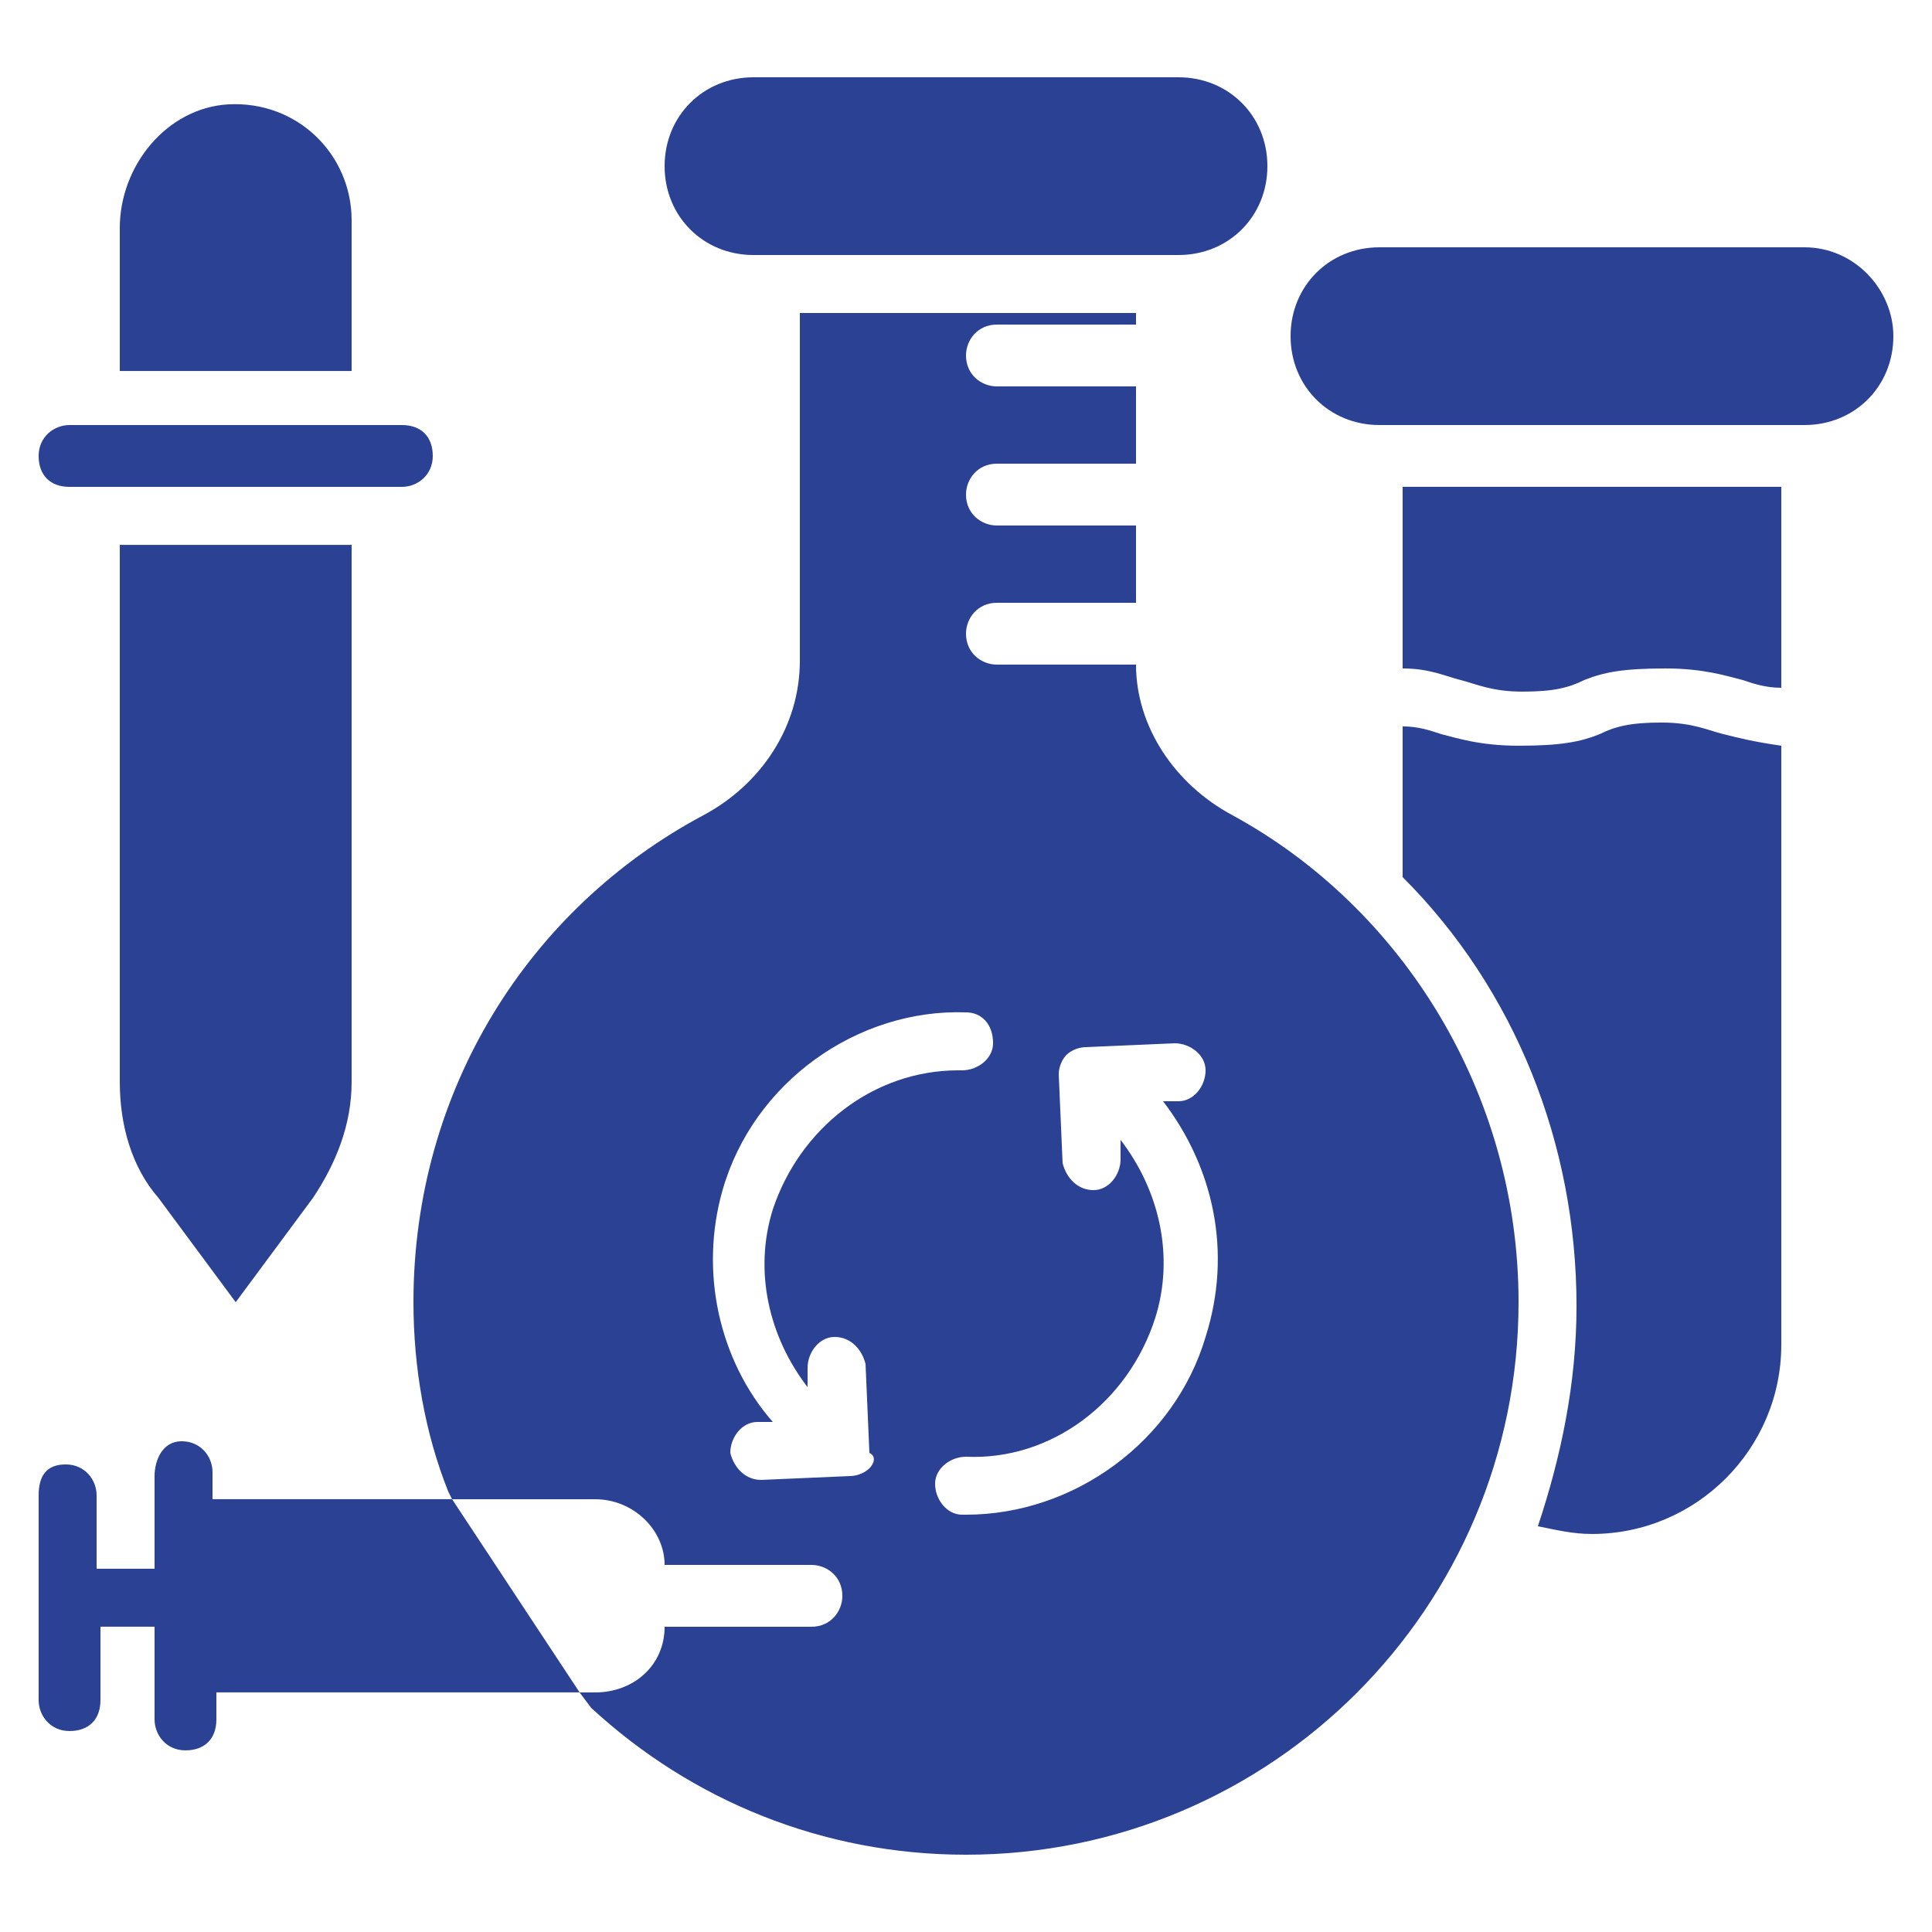
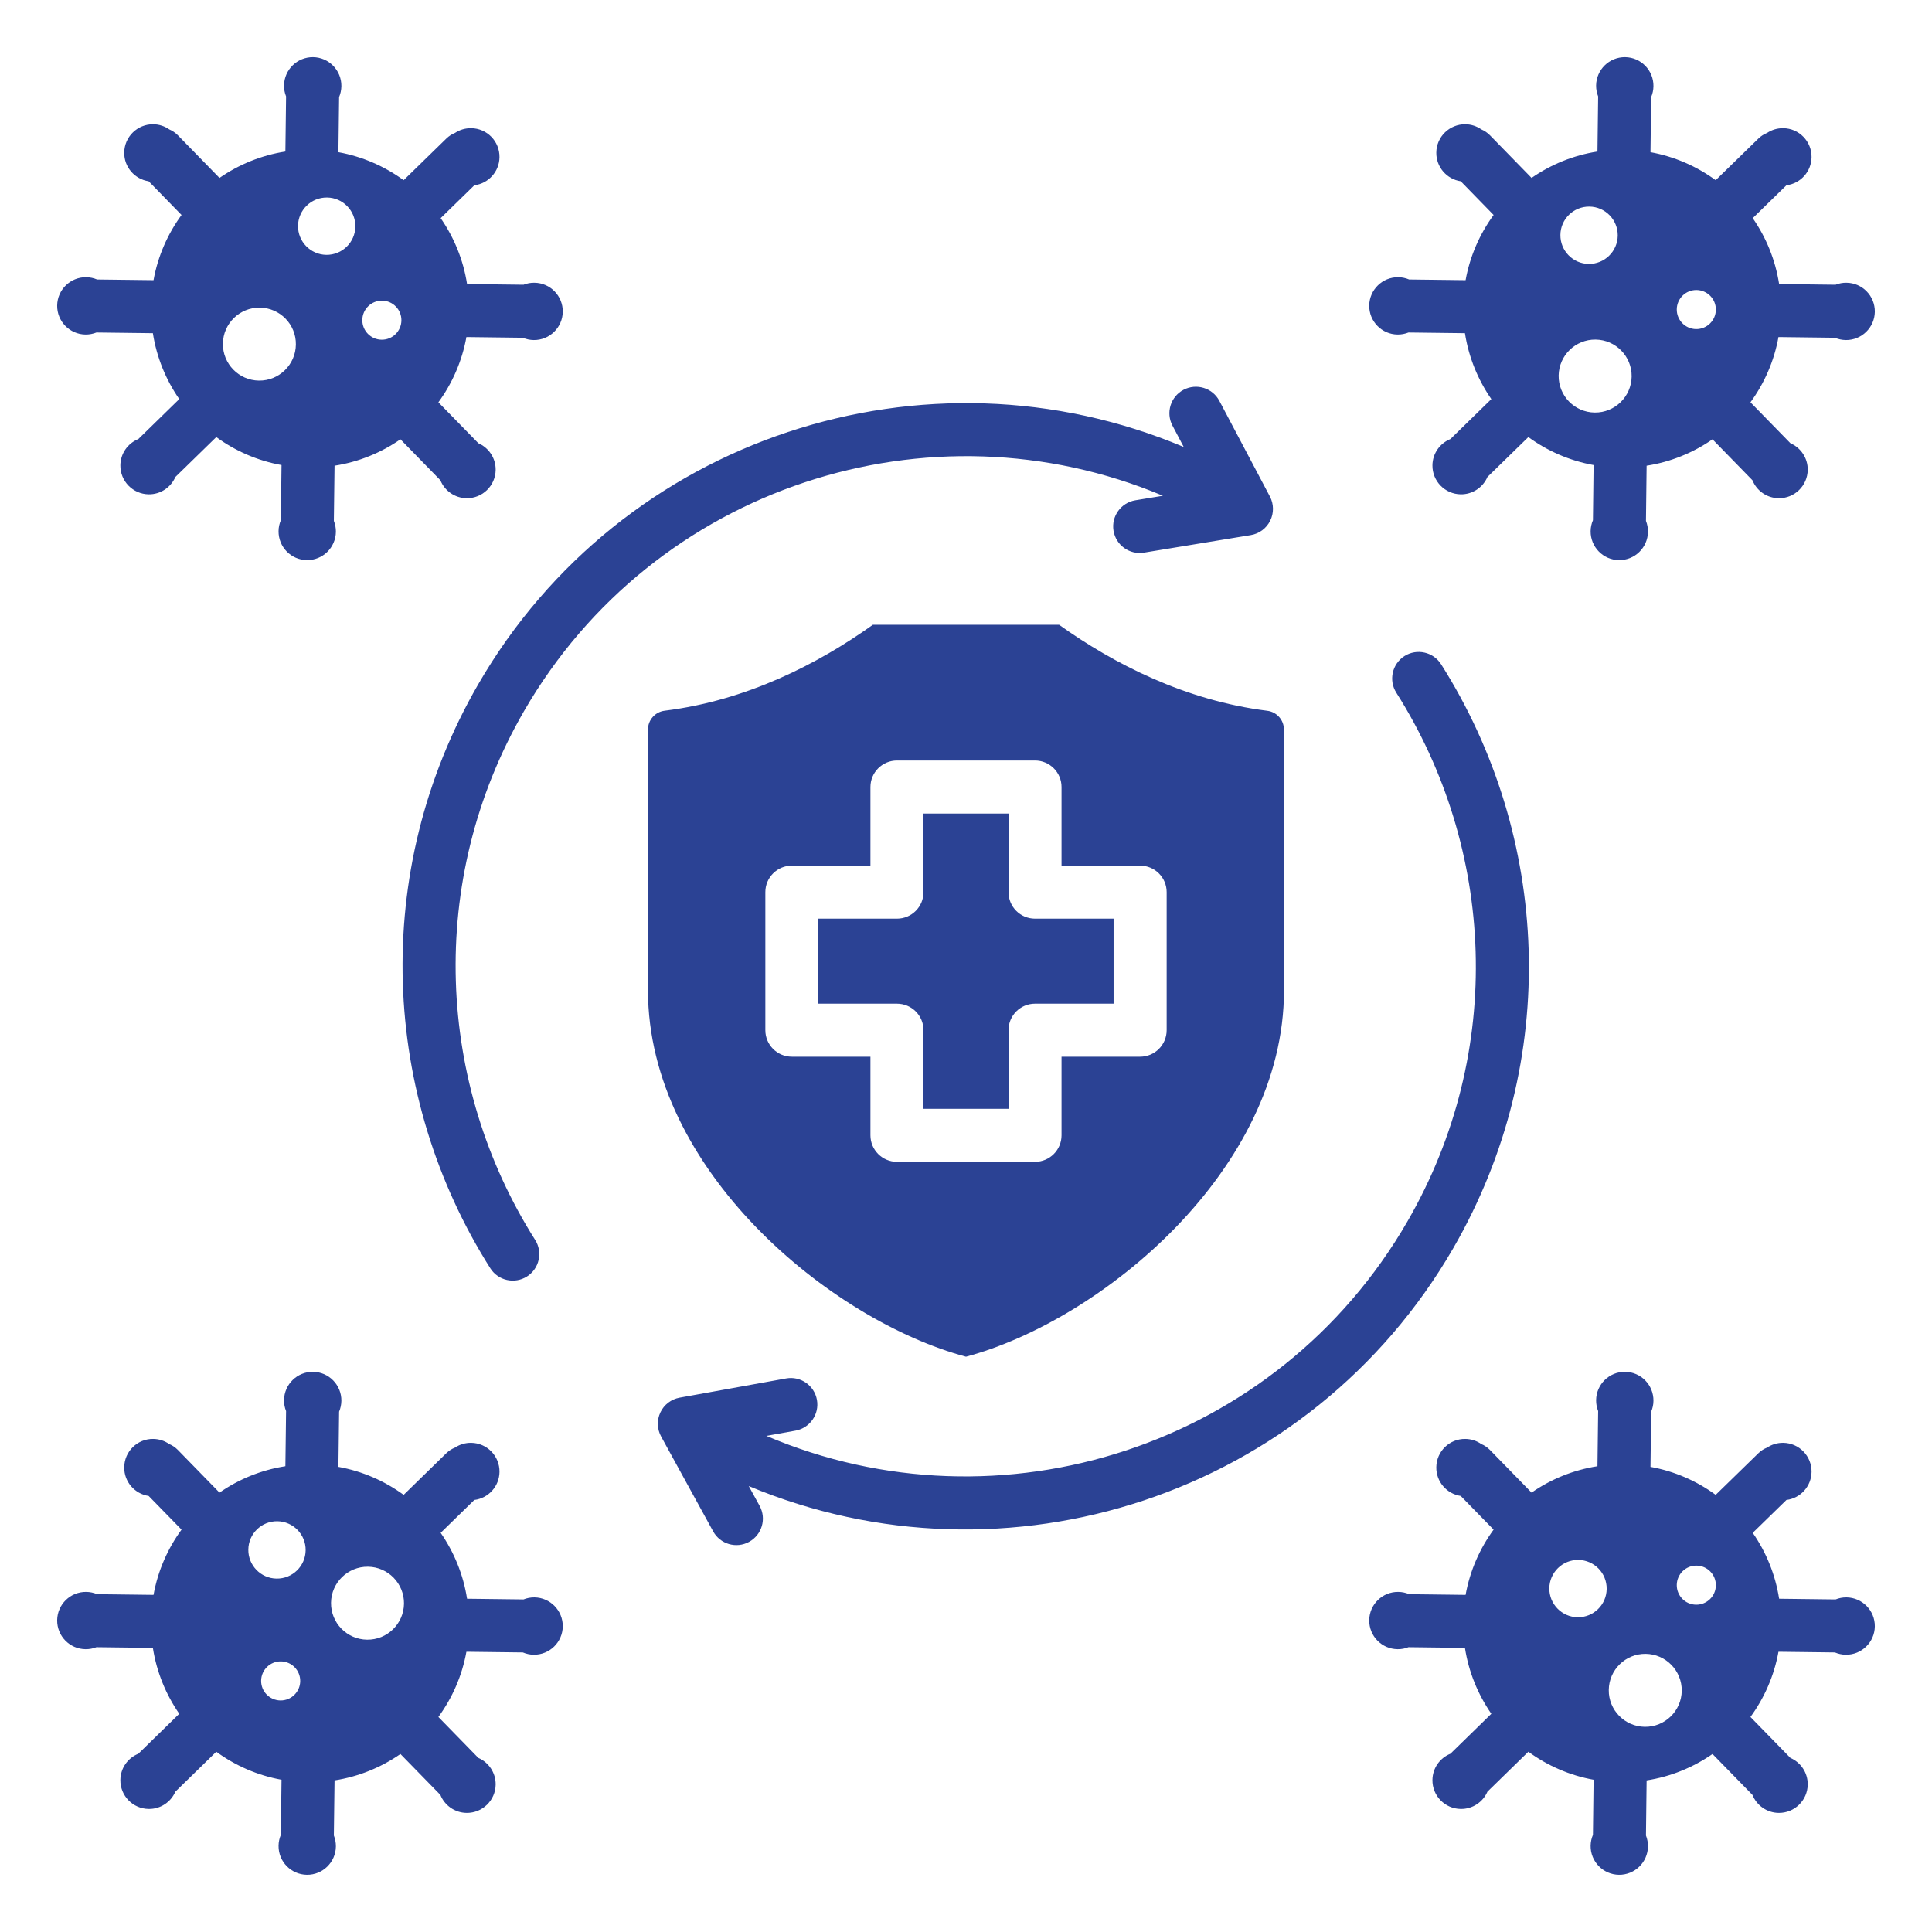
<svg xmlns="http://www.w3.org/2000/svg" width="56" height="56" viewBox="0 0 56 56" fill="none">
-   <path d="M52.304 7.168H39.984C38.528 7.168 37.408 8.288 37.408 9.744C37.408 11.2 38.528 12.32 39.984 12.32H52.304C53.76 12.32 54.88 11.2 54.88 9.744C54.88 8.4 53.76 7.168 52.304 7.168Z" fill="#2B4294" />
-   <path d="M40.656 19.375C41.44 19.375 41.888 19.599 42.336 19.711C42.784 19.823 43.232 20.047 44.128 20.047C45.024 20.047 45.472 19.935 45.92 19.711C46.48 19.487 47.04 19.375 48.272 19.375C49.392 19.375 50.064 19.599 50.512 19.711C50.848 19.823 51.184 19.935 51.632 19.935V14.111H40.656V19.375Z" fill="#2B4294" />
-   <path d="M48.16 20.943C47.264 20.943 46.816 21.055 46.368 21.279C45.808 21.503 45.248 21.615 44.016 21.615C42.896 21.615 42.224 21.391 41.776 21.279C41.44 21.167 41.104 21.055 40.656 21.055V25.423C43.904 28.671 45.696 33.151 45.696 37.855C45.696 40.095 45.248 42.223 44.576 44.239C45.136 44.351 45.584 44.463 46.144 44.463C49.168 44.463 51.632 41.999 51.632 38.975V21.615C50.848 21.503 50.4 21.391 49.952 21.279C49.504 21.167 49.056 20.943 48.16 20.943Z" fill="#2B4294" />
-   <path d="M35.728 23.632C34.048 22.736 32.928 21.056 32.928 19.264H28.896C28.448 19.264 28 18.928 28 18.368C28 17.92 28.336 17.472 28.896 17.472H32.928V15.232H28.896C28.448 15.232 28 14.896 28 14.336C28 13.888 28.336 13.44 28.896 13.44H32.928V11.2H28.896C28.448 11.2 28 10.864 28 10.304C28 9.856 28.336 9.408 28.896 9.408H32.928V9.072H23.184V19.152C23.184 21.056 22.064 22.736 20.384 23.632C15.344 26.32 11.984 31.584 11.984 37.744C11.984 39.648 12.32 41.552 12.992 43.232L13.104 43.456H17.248C18.368 43.456 19.264 44.352 19.264 45.36H23.52C23.968 45.36 24.416 45.696 24.416 46.256C24.416 46.704 24.08 47.152 23.52 47.152H19.264C19.264 48.272 18.368 49.056 17.248 49.056H16.8L17.136 49.504C20.048 52.192 23.856 53.76 28 53.76C36.848 53.76 44.016 46.592 44.016 37.744C44.016 31.696 40.656 26.32 35.728 23.632ZM25.2 42.56C25.088 42.672 24.864 42.784 24.64 42.784L22.064 42.896C21.616 42.896 21.28 42.56 21.168 42.112C21.168 41.664 21.504 41.216 21.952 41.216H22.4C20.832 39.424 20.272 36.848 20.944 34.496C21.84 31.36 24.864 29.232 28 29.344C28.448 29.344 28.784 29.68 28.784 30.24C28.784 30.688 28.336 31.024 27.888 31.024H27.776C25.312 31.024 23.184 32.704 22.4 35.056C21.84 36.848 22.288 38.752 23.408 40.208V39.648C23.408 39.2 23.744 38.752 24.192 38.752C24.64 38.752 24.976 39.088 25.088 39.536L25.2 42.112C25.424 42.224 25.312 42.448 25.2 42.56ZM34.944 38.752C34.048 41.776 31.136 43.904 28 43.904H27.888C27.44 43.904 27.104 43.456 27.104 43.008C27.104 42.56 27.552 42.224 28 42.224C30.464 42.336 32.704 40.656 33.488 38.192C34.048 36.4 33.6 34.496 32.48 33.04V33.6C32.48 34.048 32.144 34.496 31.696 34.496C31.248 34.496 30.912 34.16 30.8 33.712L30.688 31.136C30.688 30.912 30.8 30.688 30.912 30.576C31.024 30.464 31.248 30.352 31.472 30.352L34.048 30.24C34.496 30.24 34.944 30.576 34.944 31.024C34.944 31.472 34.608 31.92 34.16 31.92H33.712C35.168 33.824 35.728 36.288 34.944 38.752Z" fill="#2B4294" />
-   <path d="M21.84 7.392H34.16C35.616 7.392 36.736 6.272 36.736 4.816C36.736 3.36 35.616 2.24 34.16 2.24H21.84C20.384 2.24 19.264 3.36 19.264 4.816C19.264 6.272 20.384 7.392 21.84 7.392Z" fill="#2B4294" />
-   <path d="M10.192 6.385C10.192 4.481 8.624 2.913 6.608 3.025C4.816 3.137 3.472 4.817 3.472 6.609V10.753H10.192V6.385Z" fill="#2B4294" />
-   <path d="M4.592 34.721L6.832 37.745L9.072 34.721C9.744 33.713 10.192 32.593 10.192 31.361V15.793H3.472V31.361C3.472 32.593 3.808 33.825 4.592 34.721Z" fill="#2B4294" />
-   <path d="M2.016 14.112H11.648C12.096 14.112 12.544 13.776 12.544 13.216C12.544 12.656 12.208 12.32 11.648 12.32H2.016C1.568 12.32 1.12 12.656 1.12 13.216C1.12 13.776 1.456 14.112 2.016 14.112Z" fill="#2B4294" />
-   <path d="M6.16 43.455V42.671C6.16 42.223 5.824 41.775 5.264 41.775C4.704 41.775 4.48 42.335 4.48 42.783V45.471H2.8V43.343C2.8 42.895 2.464 42.447 1.904 42.447C1.344 42.447 1.12 42.783 1.12 43.343V49.279C1.12 49.727 1.456 50.175 2.016 50.175C2.576 50.175 2.912 49.839 2.912 49.279V47.151H4.48V49.839C4.48 50.287 4.816 50.735 5.376 50.735C5.936 50.735 6.272 50.399 6.272 49.839V49.055H16.8L13.104 43.455H6.16Z" fill="#2B4294" />
+   <path fill-rule="evenodd" clip-rule="evenodd" d="M18.782 21.146C18.782 20.867 18.991 20.633 19.268 20.6C21.641 20.305 23.711 19.245 25.3 18.11H30.699C32.288 19.245 34.359 20.305 36.731 20.602C37.007 20.635 37.215 20.868 37.215 21.146C37.217 22.897 37.217 28.705 37.217 28.705C37.217 33.902 31.942 38.268 28 39.325C24.058 38.268 18.782 33.902 18.782 28.705V21.146ZM25.23 30.629V32.907C25.23 33.332 25.575 33.676 25.999 33.676H30C30.425 33.676 30.769 33.332 30.769 32.907V30.629H33.047C33.471 30.629 33.816 30.285 33.816 29.86V25.859C33.816 25.435 33.471 25.091 33.047 25.091H30.769V22.812C30.769 22.388 30.425 22.044 30 22.044H25.999C25.575 22.044 25.23 22.388 25.23 22.812V25.091H22.952C22.528 25.091 22.184 25.435 22.184 25.859V29.86C22.184 30.285 22.528 30.629 22.952 30.629H25.23ZM26.768 29.86C26.768 29.436 26.424 29.092 25.999 29.092H23.721V26.628H25.999C26.424 26.628 26.768 26.284 26.768 25.859V23.581H29.232V25.859C29.232 26.284 29.576 26.628 30 26.628H32.278V29.092H30C29.576 29.092 29.232 29.436 29.232 29.86V32.139H26.768V29.86ZM40.845 46.208L42.481 46.228C42.607 45.53 42.891 44.887 43.293 44.337L42.34 43.361C41.935 43.301 41.627 42.949 41.632 42.529C41.637 42.07 42.014 41.702 42.473 41.708C42.645 41.71 42.805 41.765 42.937 41.857C43.028 41.895 43.113 41.953 43.187 42.028L44.393 43.264C44.953 42.875 45.602 42.608 46.303 42.499L46.323 40.901C46.284 40.803 46.263 40.696 46.264 40.584C46.27 40.125 46.647 39.757 47.105 39.763C47.564 39.769 47.931 40.145 47.926 40.604C47.925 40.716 47.901 40.822 47.86 40.919L47.84 42.518C48.538 42.644 49.181 42.927 49.73 43.329L50.967 42.123C51.042 42.05 51.129 41.995 51.221 41.959C51.355 41.87 51.516 41.819 51.688 41.821C52.147 41.827 52.515 42.204 52.509 42.663C52.504 43.083 52.187 43.427 51.781 43.477L50.804 44.43C51.193 44.99 51.46 45.639 51.569 46.34L53.205 46.36C53.303 46.321 53.41 46.3 53.522 46.301C53.981 46.307 54.348 46.684 54.343 47.142C54.337 47.601 53.96 47.969 53.502 47.963C53.39 47.962 53.283 47.938 53.186 47.897L51.55 47.877C51.424 48.575 51.14 49.217 50.738 49.767L51.896 50.954C52.194 51.083 52.402 51.382 52.398 51.727C52.392 52.186 52.015 52.553 51.556 52.548C51.211 52.544 50.917 52.329 50.796 52.027L49.638 50.841C49.078 51.229 48.429 51.497 47.728 51.606L47.709 53.204C47.748 53.302 47.768 53.409 47.767 53.521C47.761 53.98 47.385 54.347 46.926 54.342C46.467 54.336 46.099 53.959 46.105 53.501C46.107 53.389 46.13 53.282 46.172 53.185L46.191 51.587C45.493 51.461 44.851 51.177 44.3 50.775L43.114 51.933C42.985 52.231 42.686 52.439 42.341 52.434C41.882 52.429 41.514 52.052 41.52 51.593C41.524 51.248 41.739 50.954 42.041 50.833L43.227 49.675C42.839 49.115 42.571 48.466 42.462 47.765L40.826 47.745C40.728 47.784 40.621 47.805 40.509 47.803C40.05 47.798 39.683 47.421 39.688 46.962C39.694 46.504 40.071 46.136 40.529 46.142C40.641 46.143 40.748 46.166 40.845 46.208ZM49.735 45.954C49.739 45.641 49.488 45.384 49.175 45.38C48.863 45.376 48.606 45.627 48.602 45.94C48.598 46.252 48.849 46.51 49.161 46.513C49.474 46.517 49.731 46.266 49.735 45.954ZM48.746 49.009C48.753 48.425 48.285 47.945 47.701 47.938C47.118 47.931 46.638 48.399 46.631 48.983C46.623 49.566 47.092 50.046 47.675 50.053C48.259 50.06 48.739 49.592 48.746 49.009ZM46.57 46.056C46.576 45.597 46.208 45.221 45.75 45.215C45.291 45.209 44.914 45.577 44.908 46.036C44.903 46.494 45.27 46.871 45.729 46.877C46.188 46.883 46.565 46.515 46.57 46.056ZM40.845 8.101L42.481 8.121C42.607 7.423 42.891 6.781 43.293 6.231L42.34 5.254C41.935 5.194 41.627 4.842 41.632 4.422C41.637 3.964 42.014 3.596 42.473 3.601C42.645 3.603 42.805 3.658 42.937 3.75C43.028 3.789 43.113 3.846 43.187 3.921L44.393 5.157C44.953 4.769 45.602 4.501 46.303 4.392L46.323 2.794C46.284 2.696 46.263 2.589 46.264 2.477C46.27 2.018 46.647 1.651 47.105 1.656C47.564 1.662 47.931 2.039 47.926 2.497C47.925 2.609 47.901 2.716 47.86 2.813L47.84 4.411C48.538 4.538 49.181 4.821 49.73 5.223L50.967 4.017C51.042 3.943 51.129 3.889 51.221 3.852C51.355 3.763 51.516 3.713 51.688 3.715C52.147 3.72 52.515 4.097 52.509 4.556C52.504 4.976 52.187 5.32 51.781 5.37L50.804 6.323C51.193 6.883 51.46 7.532 51.569 8.233L53.205 8.253C53.303 8.214 53.41 8.193 53.522 8.195C53.981 8.2 54.348 8.577 54.343 9.036C54.337 9.494 53.96 9.862 53.502 9.857C53.39 9.855 53.283 9.832 53.186 9.79L51.55 9.77C51.424 10.468 51.14 11.111 50.738 11.661L51.896 12.847C52.194 12.976 52.402 13.275 52.398 13.62C52.392 14.079 52.015 14.447 51.556 14.441C51.211 14.437 50.917 14.222 50.796 13.921L49.638 12.734C49.078 13.123 48.429 13.39 47.728 13.499L47.709 15.098C47.748 15.195 47.768 15.303 47.767 15.414C47.761 15.873 47.385 16.241 46.926 16.235C46.467 16.23 46.099 15.853 46.105 15.394C46.107 15.282 46.13 15.176 46.172 15.079L46.191 13.48C45.493 13.354 44.851 13.071 44.3 12.669L43.114 13.826C42.985 14.125 42.686 14.332 42.341 14.328C41.882 14.322 41.514 13.945 41.52 13.487C41.524 13.141 41.739 12.848 42.041 12.726L43.227 11.568C42.839 11.008 42.571 10.359 42.462 9.658L40.826 9.638C40.728 9.677 40.621 9.698 40.509 9.697C40.05 9.691 39.683 9.314 39.688 8.856C39.694 8.397 40.071 8.029 40.529 8.035C40.641 8.036 40.748 8.06 40.845 8.101ZM49.735 8.979C49.739 8.667 49.488 8.41 49.175 8.406C48.863 8.402 48.606 8.653 48.602 8.965C48.598 9.278 48.849 9.535 49.161 9.539C49.474 9.543 49.731 9.292 49.735 8.979ZM46.891 6.829C46.896 6.37 46.528 5.993 46.07 5.988C45.611 5.982 45.234 6.35 45.229 6.808C45.223 7.267 45.591 7.644 46.049 7.65C46.508 7.655 46.885 7.287 46.891 6.829ZM47.294 10.913C47.301 10.33 46.833 9.85 46.249 9.843C45.665 9.836 45.186 10.304 45.178 10.887C45.171 11.471 45.639 11.951 46.223 11.958C46.807 11.965 47.286 11.497 47.294 10.913ZM2.814 46.208L4.45 46.228C4.576 45.53 4.86 44.887 5.262 44.337L4.309 43.361C3.904 43.301 3.595 42.949 3.601 42.529C3.606 42.07 3.983 41.702 4.442 41.708C4.614 41.71 4.774 41.765 4.906 41.857C4.997 41.895 5.082 41.953 5.156 42.028L6.362 43.264C6.922 42.875 7.571 42.608 8.272 42.499L8.292 40.901C8.252 40.803 8.232 40.696 8.233 40.584C8.239 40.125 8.616 39.757 9.074 39.763C9.533 39.769 9.9 40.145 9.895 40.604C9.893 40.716 9.87 40.822 9.829 40.919L9.809 42.518C10.507 42.644 11.149 42.927 11.7 43.329L12.936 42.123C13.011 42.05 13.097 41.995 13.189 41.959C13.323 41.87 13.485 41.819 13.657 41.821C14.116 41.827 14.484 42.204 14.478 42.663C14.473 43.083 14.156 43.427 13.749 43.477L12.773 44.43C13.161 44.99 13.429 45.639 13.538 46.34L15.174 46.36C15.272 46.321 15.379 46.3 15.491 46.301C15.95 46.307 16.317 46.684 16.312 47.142C16.306 47.601 15.929 47.969 15.47 47.963C15.359 47.962 15.252 47.938 15.155 47.897L13.519 47.877C13.393 48.575 13.109 49.217 12.707 49.767L13.865 50.954C14.163 51.083 14.371 51.382 14.367 51.727C14.361 52.186 13.984 52.553 13.525 52.548C13.18 52.544 12.886 52.329 12.765 52.027L11.607 50.841C11.047 51.229 10.398 51.497 9.697 51.606L9.677 53.204C9.716 53.302 9.737 53.409 9.736 53.521C9.73 53.98 9.353 54.347 8.895 54.342C8.436 54.336 8.069 53.959 8.074 53.501C8.075 53.389 8.099 53.282 8.14 53.185L8.16 51.587C7.462 51.461 6.819 51.177 6.269 50.775L5.083 51.933C4.954 52.231 4.655 52.439 4.31 52.434C3.851 52.429 3.483 52.052 3.489 51.593C3.493 51.248 3.708 50.954 4.01 50.833L5.196 49.675C4.808 49.115 4.54 48.466 4.431 47.765L2.795 47.745C2.697 47.784 2.59 47.805 2.478 47.803C2.019 47.798 1.652 47.421 1.657 46.962C1.663 46.504 2.04 46.136 2.498 46.142C2.61 46.143 2.717 46.166 2.814 46.208ZM8.702 48.73C8.706 48.417 8.455 48.16 8.143 48.156C7.83 48.152 7.573 48.403 7.569 48.716C7.565 49.028 7.816 49.285 8.129 49.289C8.441 49.293 8.698 49.042 8.702 48.73ZM11.71 46.483C11.717 45.899 11.249 45.419 10.666 45.412C10.082 45.405 9.602 45.873 9.595 46.457C9.588 47.041 10.056 47.52 10.64 47.527C11.223 47.535 11.703 47.066 11.71 46.483ZM8.859 44.935C8.865 44.477 8.497 44.1 8.039 44.094C7.58 44.089 7.203 44.456 7.198 44.915C7.192 45.373 7.56 45.751 8.018 45.756C8.477 45.762 8.854 45.394 8.859 44.935ZM2.814 8.101L4.45 8.121C4.576 7.423 4.86 6.781 5.262 6.231L4.309 5.254C3.904 5.194 3.595 4.842 3.601 4.422C3.606 3.964 3.983 3.596 4.442 3.601C4.614 3.603 4.774 3.658 4.906 3.75C4.997 3.789 5.082 3.846 5.156 3.921L6.362 5.157C6.922 4.769 7.571 4.501 8.272 4.392L8.292 2.794C8.252 2.696 8.232 2.589 8.233 2.477C8.239 2.018 8.616 1.651 9.074 1.656C9.533 1.662 9.9 2.039 9.895 2.497C9.893 2.609 9.87 2.716 9.829 2.813L9.809 4.411C10.507 4.538 11.149 4.821 11.7 5.223L12.936 4.017C13.011 3.943 13.097 3.889 13.189 3.852C13.323 3.763 13.485 3.713 13.657 3.715C14.116 3.72 14.484 4.097 14.478 4.556C14.473 4.976 14.156 5.32 13.749 5.37L12.773 6.323C13.161 6.883 13.429 7.532 13.538 8.233L15.174 8.253C15.272 8.214 15.379 8.193 15.491 8.195C15.95 8.2 16.317 8.577 16.312 9.036C16.306 9.494 15.929 9.862 15.47 9.857C15.359 9.855 15.252 9.832 15.155 9.79L13.519 9.77C13.393 10.468 13.109 11.111 12.707 11.661L13.865 12.847C14.163 12.976 14.371 13.275 14.367 13.62C14.361 14.079 13.984 14.447 13.525 14.441C13.18 14.437 12.886 14.222 12.765 13.921L11.607 12.734C11.047 13.123 10.398 13.39 9.697 13.499L9.677 15.098C9.716 15.195 9.737 15.303 9.736 15.414C9.73 15.873 9.353 16.241 8.895 16.235C8.436 16.23 8.069 15.853 8.074 15.394C8.075 15.282 8.099 15.176 8.14 15.079L8.16 13.48C7.462 13.354 6.819 13.071 6.269 12.669L5.083 13.826C4.954 14.125 4.655 14.332 4.31 14.328C3.851 14.322 3.483 13.945 3.489 13.487C3.493 13.141 3.708 12.848 4.01 12.726L5.196 11.568C4.808 11.008 4.54 10.359 4.431 9.658L2.795 9.638C2.697 9.677 2.59 9.698 2.478 9.697C2.019 9.691 1.652 9.314 1.657 8.856C1.663 8.397 2.04 8.029 2.498 8.035C2.61 8.036 2.717 8.06 2.814 8.101ZM8.576 9.987C8.584 9.404 8.116 8.924 7.532 8.917C6.948 8.909 6.468 9.378 6.461 9.961C6.454 10.545 6.922 11.025 7.506 11.032C8.089 11.039 8.569 10.571 8.576 9.987ZM11.635 9.288C11.639 8.975 11.388 8.718 11.076 8.714C10.763 8.711 10.506 8.961 10.502 9.274C10.498 9.587 10.749 9.844 11.062 9.847C11.374 9.851 11.631 9.601 11.635 9.288ZM10.3 6.566C10.306 6.107 9.938 5.73 9.48 5.725C9.021 5.719 8.644 6.087 8.638 6.545C8.633 7.004 9.001 7.381 9.459 7.387C9.918 7.392 10.295 7.024 10.3 6.566ZM34.311 12.956L33.985 12.338C33.786 11.962 33.93 11.497 34.305 11.299C34.68 11.101 35.146 11.244 35.344 11.62L36.809 14.392C36.924 14.611 36.927 14.872 36.817 15.093C36.707 15.315 36.498 15.47 36.254 15.51L33.159 16.018C32.741 16.087 32.345 15.803 32.276 15.384C32.207 14.966 32.491 14.57 32.91 14.501L33.708 14.37C26.944 11.527 18.951 14.096 15.187 20.615C12.341 25.545 12.66 31.44 15.512 35.94C15.739 36.298 15.632 36.773 15.274 37C14.916 37.227 14.44 37.121 14.213 36.763C11.065 31.795 10.714 25.288 13.855 19.846C18.012 12.647 26.842 9.811 34.311 12.956ZM22.213 41.62C28.991 44.506 37.022 41.941 40.797 35.401C43.644 30.472 43.324 24.577 40.472 20.077C40.245 19.719 40.352 19.244 40.71 19.016C41.069 18.789 41.544 18.896 41.771 19.254C44.919 24.221 45.27 30.728 42.129 36.17C37.977 43.36 29.166 46.198 21.703 43.074L22.018 43.648C22.222 44.02 22.086 44.487 21.714 44.691C21.342 44.895 20.875 44.759 20.671 44.387L19.163 41.638C19.044 41.421 19.036 41.16 19.143 40.937C19.249 40.714 19.457 40.556 19.7 40.512L22.786 39.955C23.203 39.879 23.604 40.157 23.679 40.575C23.754 40.992 23.476 41.392 23.059 41.468L22.213 41.62Z" fill="#2B4294" />
</svg>
